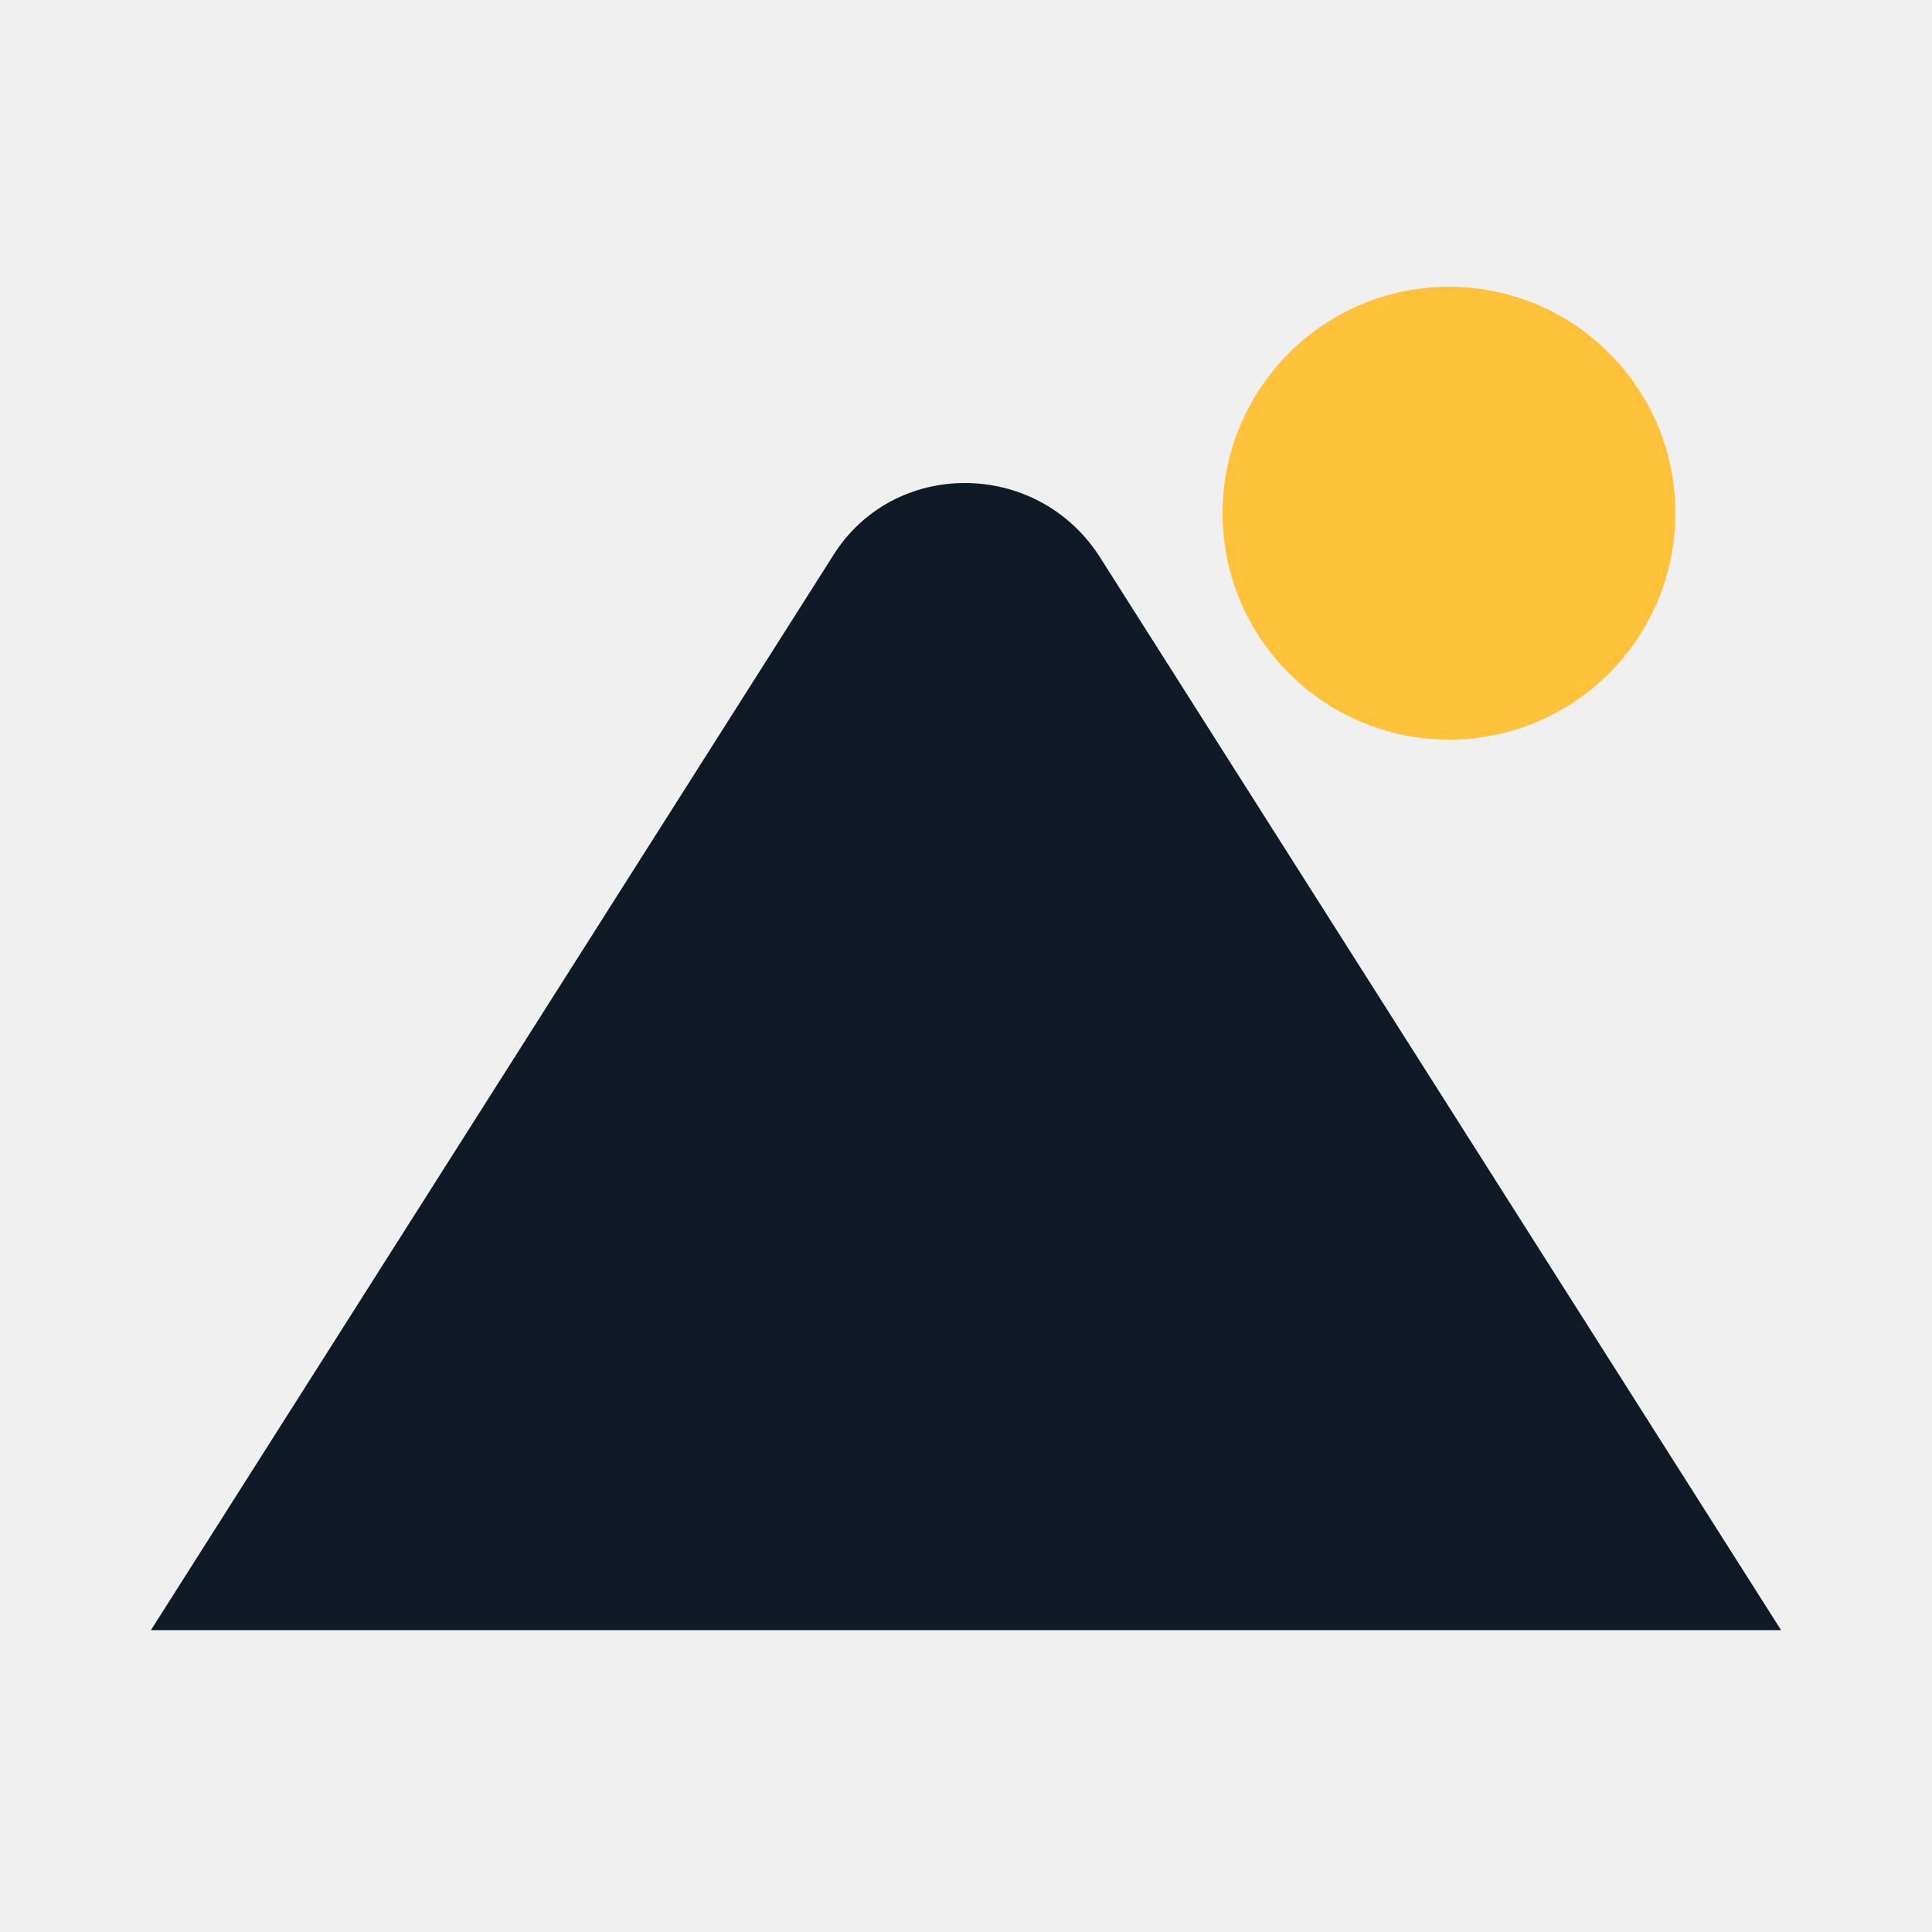
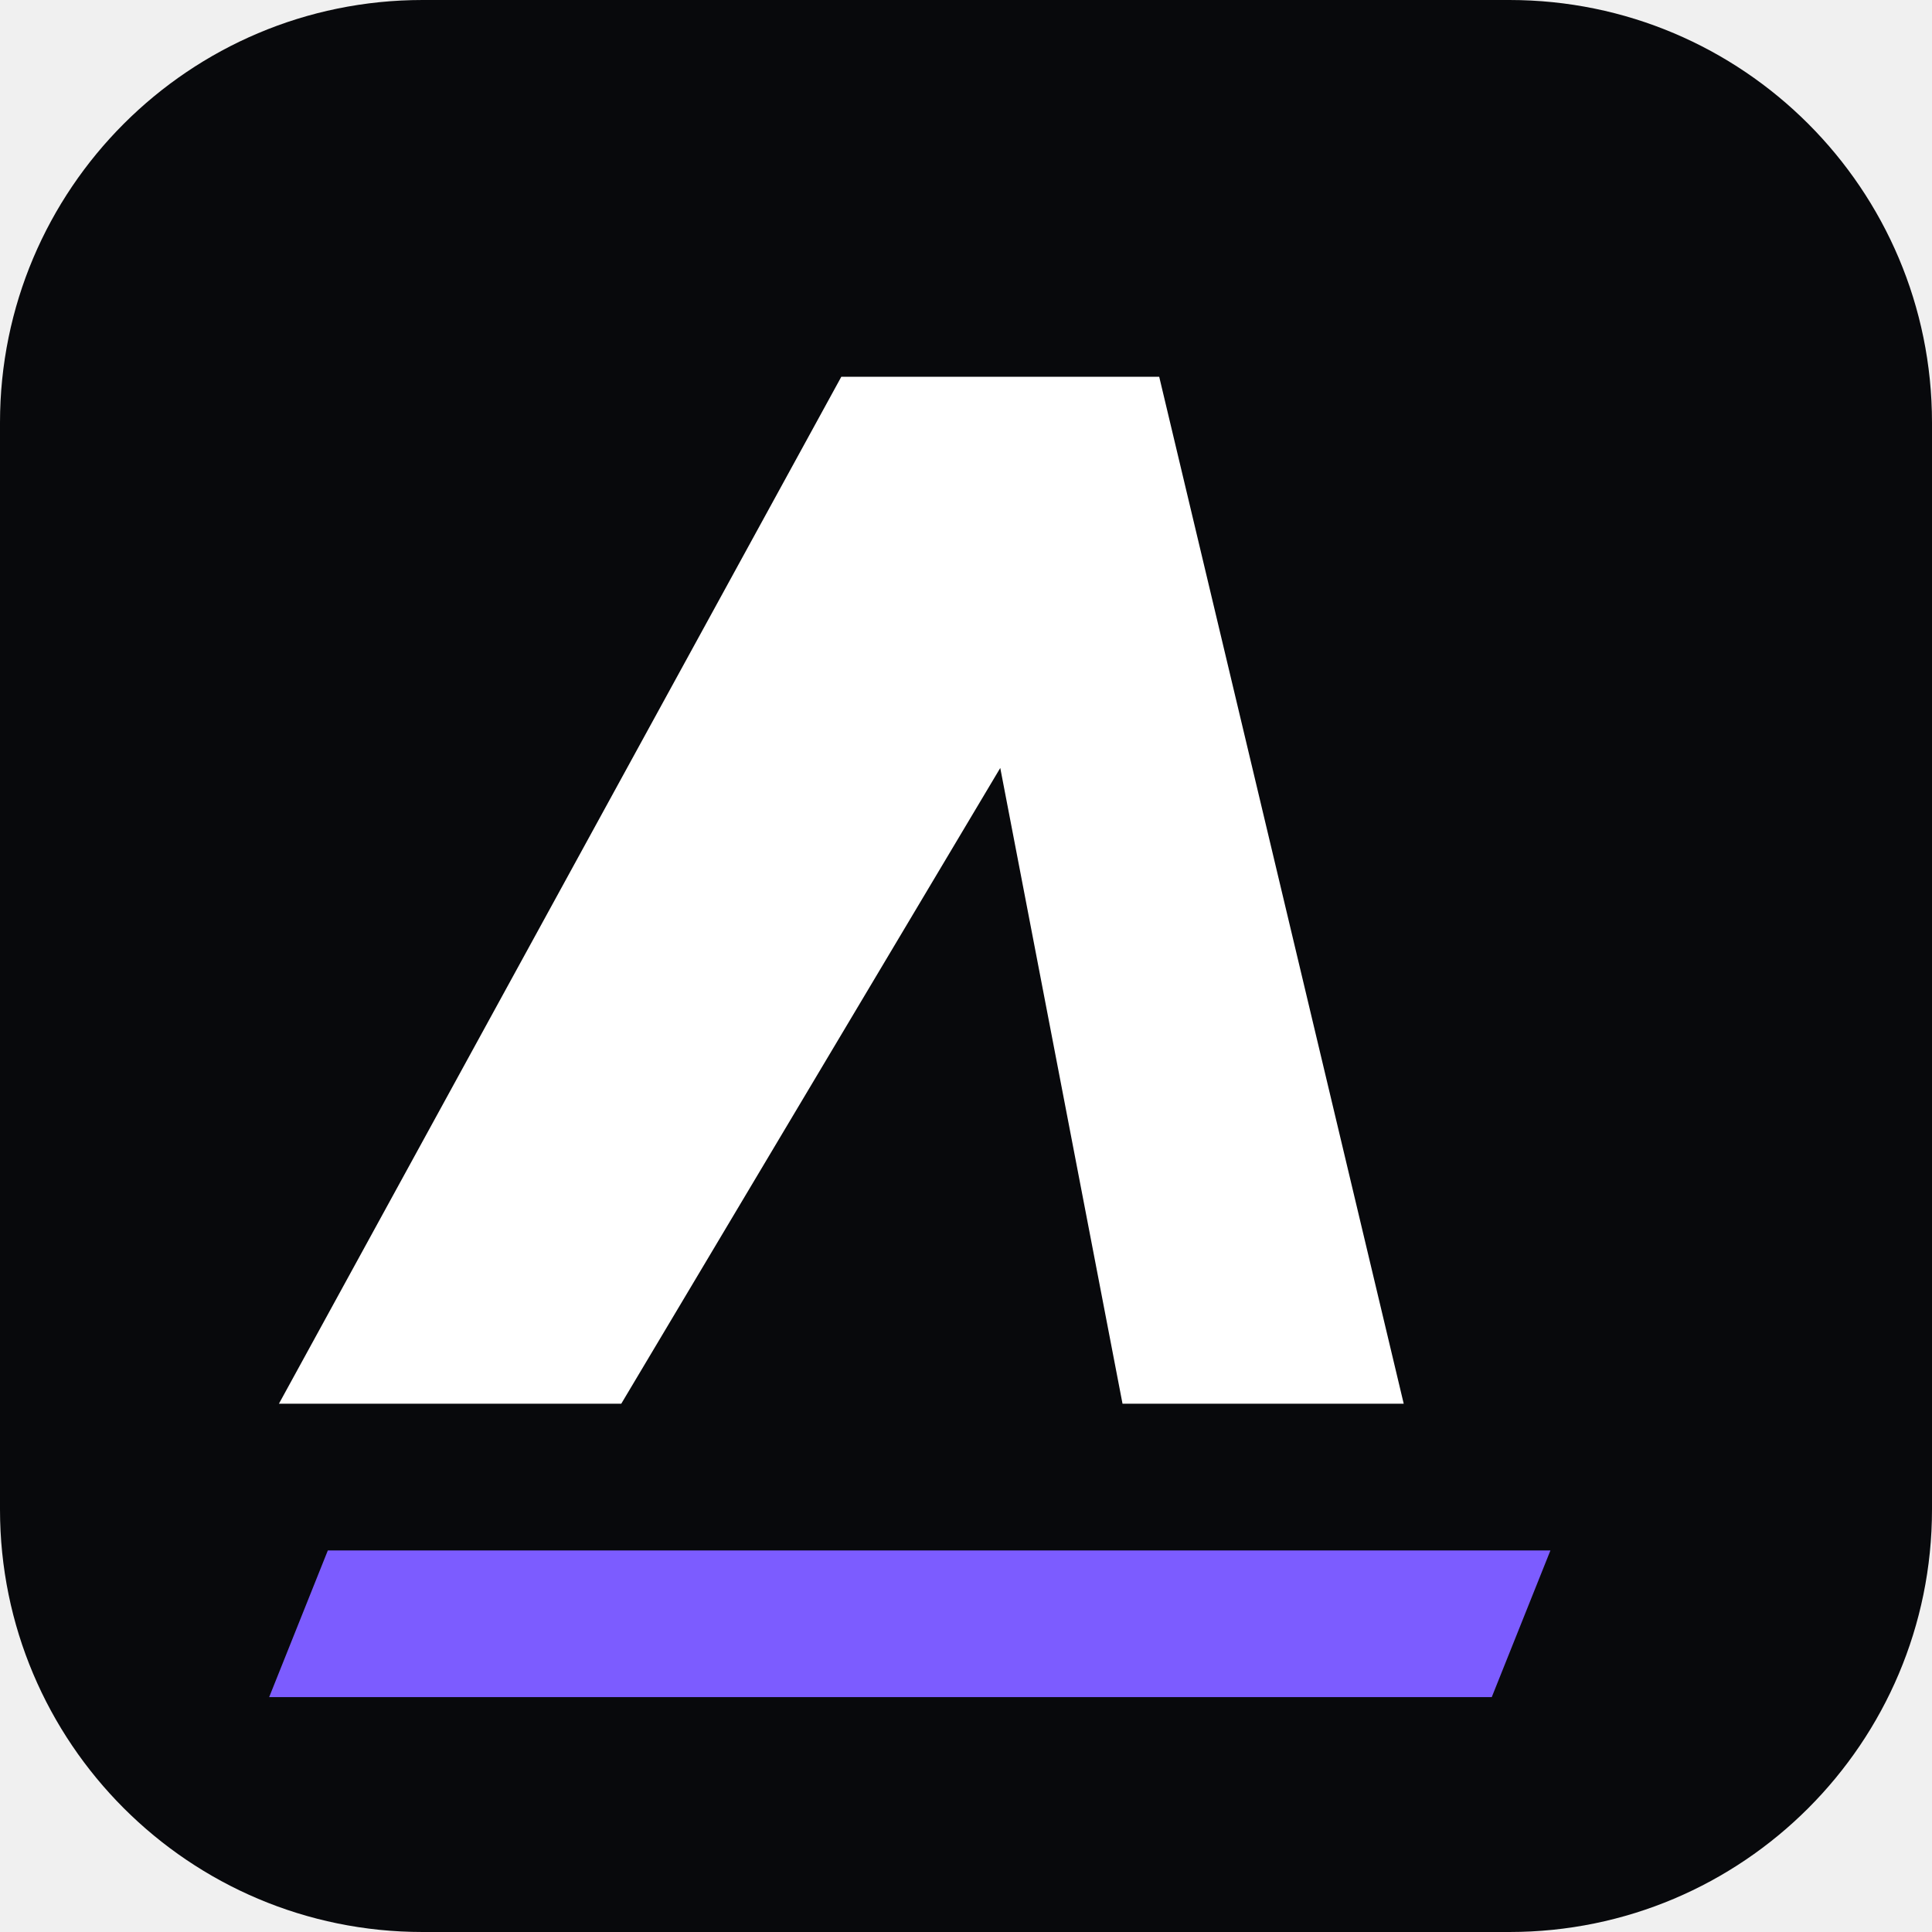
<svg xmlns="http://www.w3.org/2000/svg" width="64" height="64" viewBox="0 0 64 64">
-   <path d="M5 54 27.6 18.4c2-3.2 6.7-3.2 8.8 0L59 54Z" fill="#101A26" />
-   <circle cx="48" cy="17" r="7.5" fill="#FFC23A" />
+   <rect width="64" height="64" rx="14" fill="#08090C" />
+   <g transform="translate(6 6) scale(.81)">
+     <path d="M4 50 27 8h13l10 42H38.5L33.5 24 18 50Z" fill="#fff" />
+     <path d="M6 56h50l-2.4 6H3.6Z" fill="#7C5CFF" />
+   </g>
</svg>
